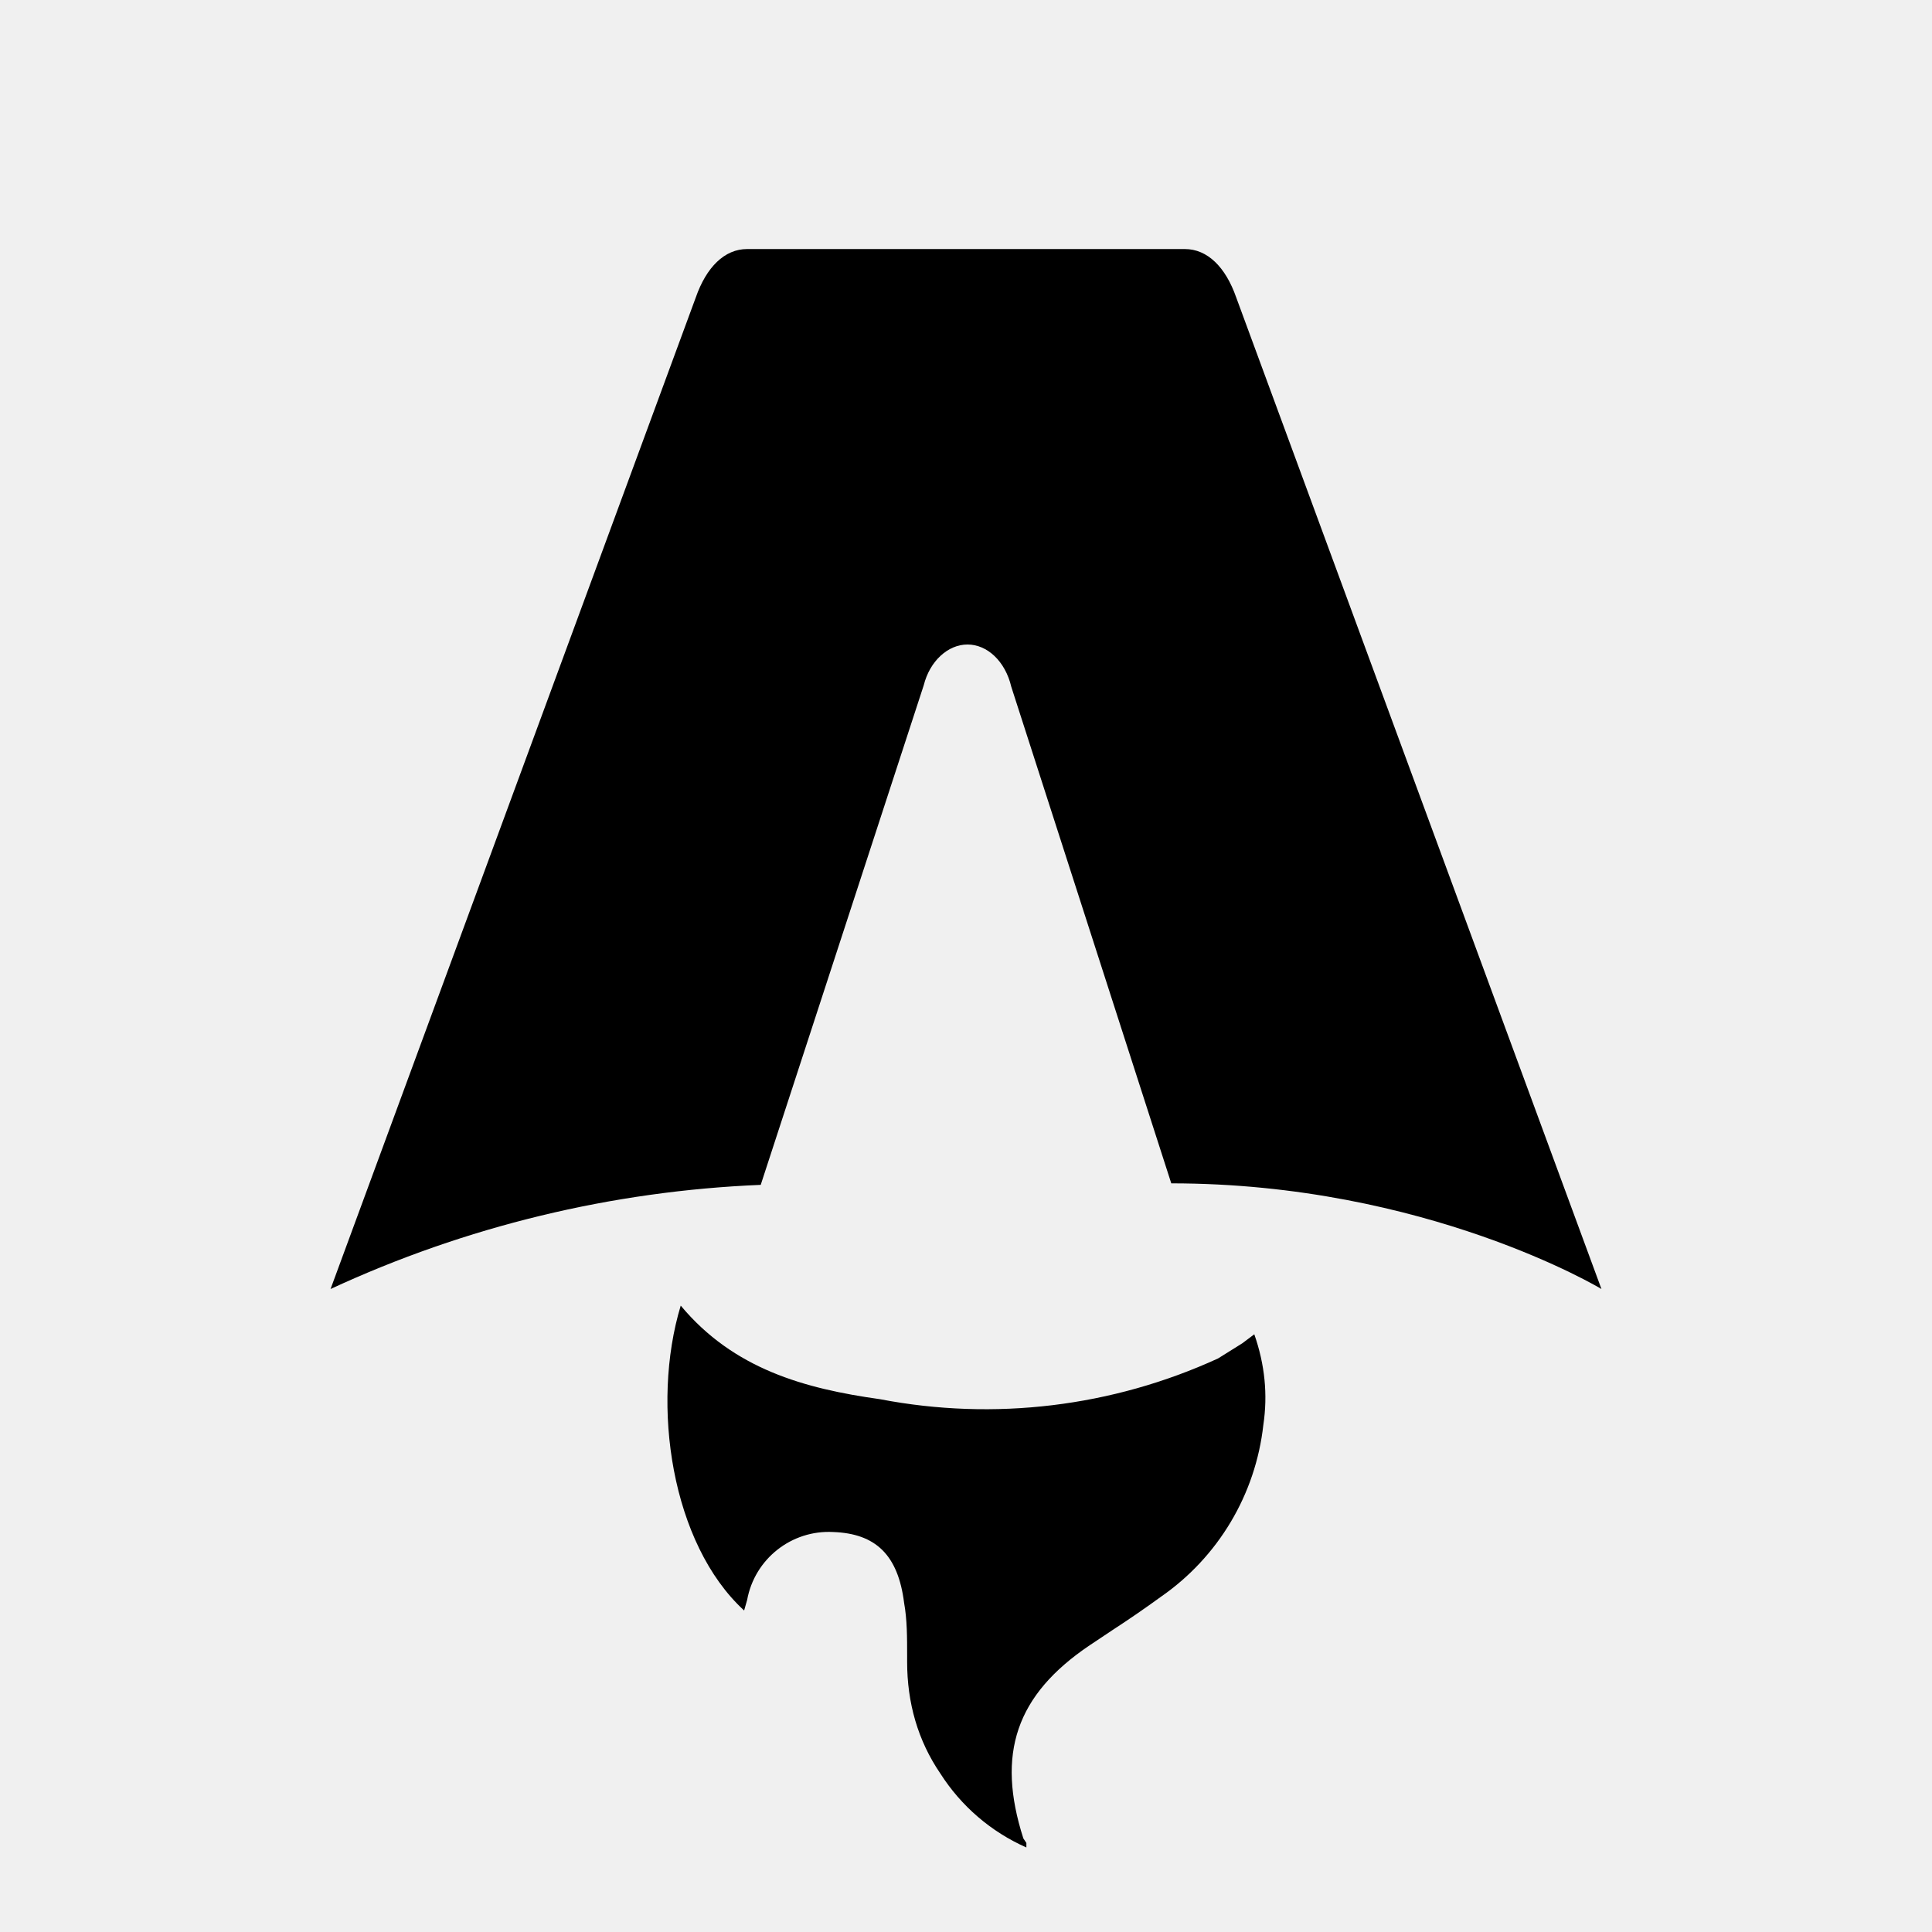
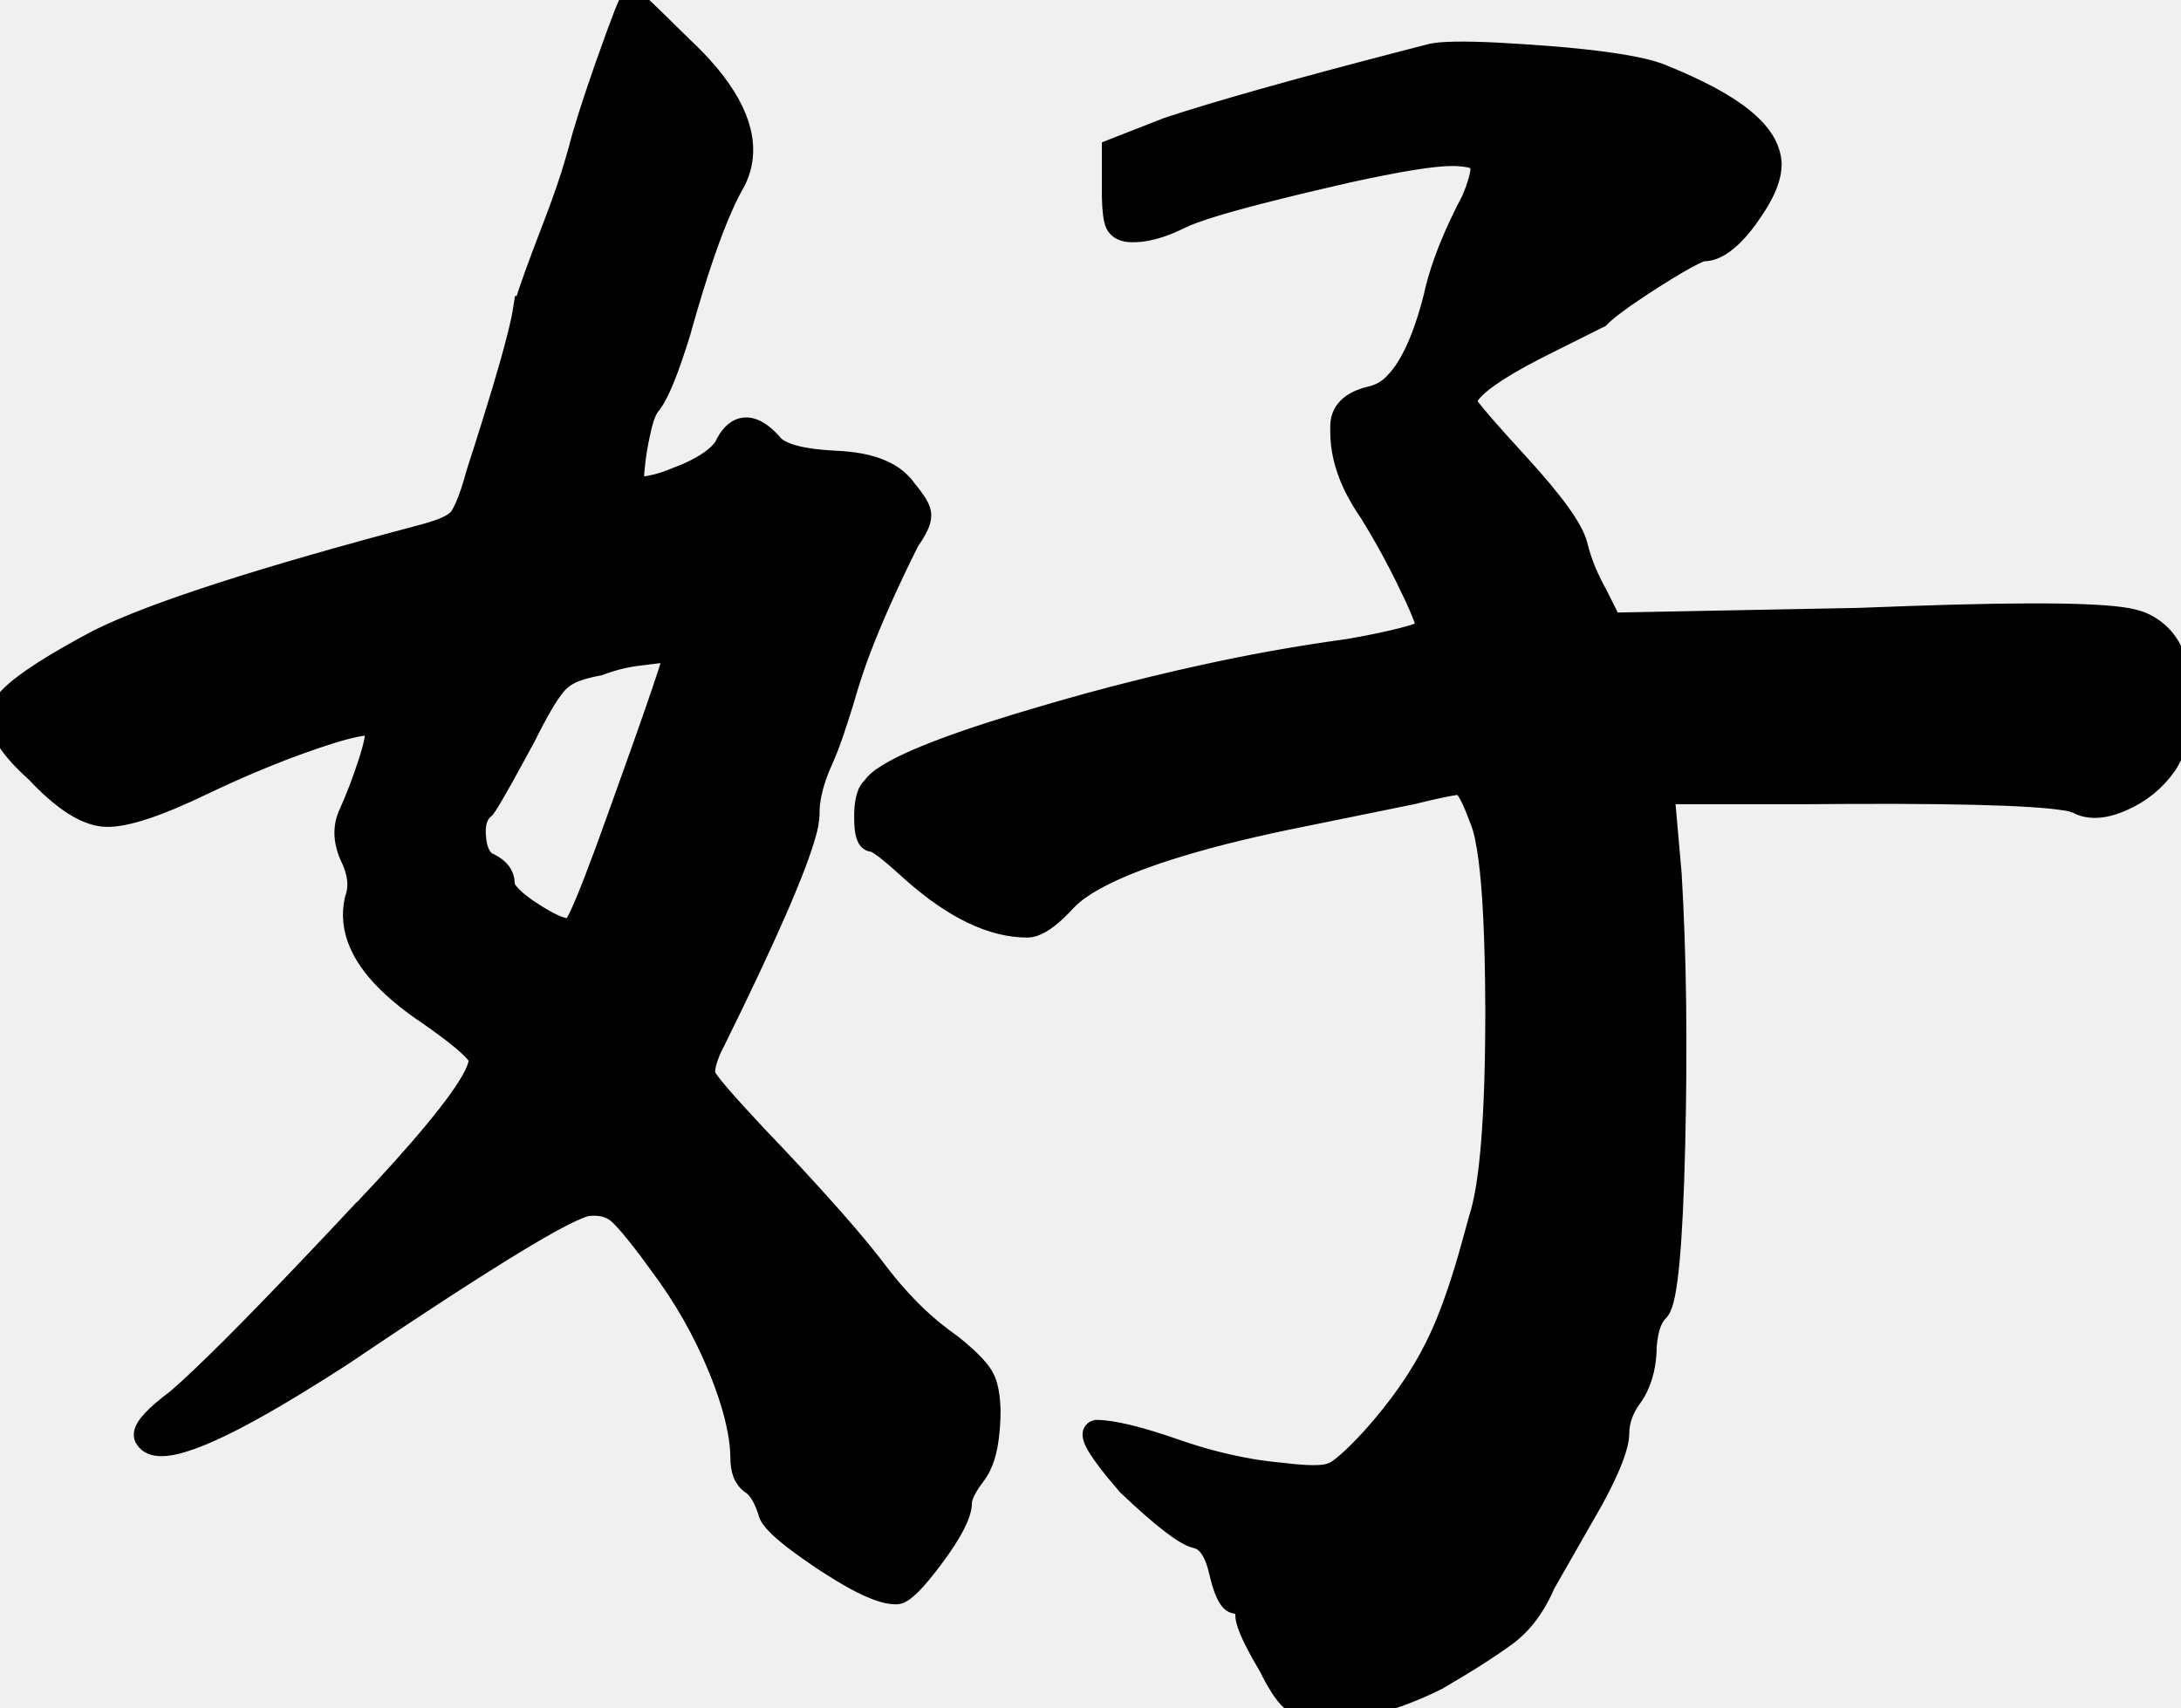
- <svg xmlns="http://www.w3.org/2000/svg" fill="none" viewBox="0 0 128 128">
-   <path d="M50.4 78.5a75.1 75.1 0 0 0-28.5 6.9l24.2-65.7c.7-2 1.9-3.2 3.4-3.2h29c1.5 0 2.7 1.2 3.4 3.2l24.2 65.7s-11.6-7-28.5-7L67 45.5c-.4-1.7-1.6-2.8-2.9-2.8-1.3 0-2.5 1.1-2.9 2.7L50.4 78.5Zm-1.1 28.2Zm-4.2-20.2c-2 6.6-.6 15.8 4.2 20.2a17.5 17.5 0 0 1 .2-.7 5.5 5.5 0 0 1 5.7-4.5c2.8.1 4.3 1.5 4.7 4.7.2 1.1.2 2.3.2 3.5v.4c0 2.7.7 5.2 2.2 7.4a13 13 0 0 0 5.7 4.9v-.3l-.2-.3c-1.8-5.6-.5-9.5 4.4-12.8l1.5-1a73 73 0 0 0 3.2-2.2 16 16 0 0 0 6.8-11.4c.3-2 .1-4-.6-6l-.8.6-1.6 1a37 37 0 0 1-22.4 2.7c-5-.7-9.7-2-13.2-6.2Z" />
-   <style>
-         path { fill: #000; }
-         @media (prefers-color-scheme: dark) {
-             path { fill: #FFF; }
-         }
-     </style>
+ <svg xmlns="http://www.w3.org/2000/svg" width="91.58" height="71.7">
+   <path d="m67.04 25 .6 1.2 10.4-.2a310.27 310.27 0 0 1 2.17-.08q7.74-.27 9.33.13a2.39 2.39 0 0 1 1.71 1.5q.18.43.26.99a5.7 5.7 0 0 1 .03.26 8.87 8.87 0 0 1 .03.56q.06 1.7-.63 2.74-.7 1-1.85 1.5a4.08 4.08 0 0 1-.43.16q-.66.2-1.16.05a1.3 1.3 0 0 1-.26-.11 2.14 2.14 0 0 0-.56-.14q-2.1-.34-10.93-.26a460.35 460.35 0 0 0-.51 0h-5.4l.3 3.4q.3 5 .15 11.35T69.64 55a1.51 1.51 0 0 0-.32.47q-.18.43-.23 1.08a5.71 5.71 0 0 0 0 .15 4.58 4.58 0 0 1-.11.84q-.12.49-.34.88a2.64 2.64 0 0 1-.15.23q-.55.75-.55 1.55a1.97 1.97 0 0 1-.07.46q-.2.82-1.03 2.34l-2 3.5a6.21 6.21 0 0 1-.6 1.1 4.52 4.52 0 0 1-1 1.05 16.7 16.7 0 0 1-.72.5q-.75.51-1.83 1.14a61.1 61.1 0 0 1-.35.21 14.58 14.58 0 0 1-1.55.67q-1.46.53-2.65.53a12.27 12.27 0 0 1-.57-.01q-.92-.05-1.23-.24-.37-.23-.92-1.28a13.54 13.54 0 0 1-.08-.17q-.8-1.34-.96-1.94a1.01 1.01 0 0 1-.04-.26.92.92 0 0 0-.02-.18q-.06-.28-.31-.32a.56.56 0 0 0-.07 0 .31.31 0 0 1-.23-.1q-.26-.28-.47-1.2-.3-1.3-1-1.45-.7-.15-2.88-2.22a48.27 48.27 0 0 1-.02-.03 27.34 27.34 0 0 1-.45-.53q-1.29-1.58-.85-1.67 1 0 3.3.8a19.8 19.8 0 0 0 3.11.82 17.18 17.18 0 0 0 1.39.18q1.58.2 2.08 0a.77.77 0 0 0 .02 0q.43-.17 1.4-1.18a23.35 23.35 0 0 0 .3-.32q1.7-1.9 2.65-3.8a15.99 15.99 0 0 0 .59-1.34q.55-1.42 1.08-3.4a54.92 54.92 0 0 0 .18-.66q.7-2.1.7-8.75a100.65 100.65 0 0 0-.03-2.31q-.08-3.43-.41-4.99a4.13 4.13 0 0 0-.26-.85 10.34 10.34 0 0 0-.18-.46q-.37-.9-.65-.94a.18.18 0 0 0-.02 0 1.54 1.54 0 0 0-.2.02q-.44.06-1.56.33a59.4 59.4 0 0 0-.2.05l-5.4 1.1a67.5 67.5 0 0 0-2.6.6q-4.27 1.1-5.97 2.28a3.96 3.96 0 0 0-.62.52 7.76 7.76 0 0 1-.42.43q-.72.67-1.18.67-2.2 0-4.8-2.3a27.69 27.69 0 0 0-.48-.43q-.98-.87-1.22-.87-.3 0-.3-.95a4.69 4.69 0 0 1 .01-.41q.04-.4.14-.63a.72.72 0 0 1 .15-.21 1.82 1.82 0 0 1 .53-.48q1.53-1.02 6.87-2.57a96.84 96.84 0 0 1 7.28-1.83 76.28 76.28 0 0 1 5.32-.92 62.95 62.95 0 0 0 .77-.14q2.47-.49 2.53-.75a.06.06 0 0 0 0-.01.9.9 0 0 0-.04-.22q-.13-.5-.77-1.79a39.09 39.09 0 0 0-.04-.09 44.76 44.76 0 0 0-.62-1.2q-.5-.91-.93-1.6a8.36 8.36 0 0 1-.7-1.2q-.51-1.11-.51-2.16a4.15 4.15 0 0 1 0-.24q0-.9 1.2-1.2a1.97 1.97 0 0 0 1.08-.62q.97-1 1.63-3.58.3-1.4 1.1-3.1a25.32 25.32 0 0 1 .5-1 10.05 10.05 0 0 0 .15-.38q.27-.75.22-1.07a.4.4 0 0 0-.02-.1.38.38 0 0 0-.17-.18q-.26-.14-.86-.17a5.99 5.99 0 0 0-.22 0q-1.16 0-4.39.71a107.36 107.36 0 0 0-1.46.34 119.11 119.11 0 0 0-1.56.38q-3.1.77-4 1.22-.86.43-1.6.53a3.18 3.18 0 0 1-.4.02q-.26 0-.43-.09a.48.48 0 0 1-.21-.21q-.13-.26-.15-1.13a13.95 13.95 0 0 1 0-.27V6.3l2.3-.9q3.04-1.01 9.89-2.79a492.46 492.46 0 0 1 1.2-.31 3.98 3.98 0 0 1 .36-.05q1.06-.09 3.5.08a84.45 84.45 0 0 1 1 .07 54.23 54.23 0 0 1 1.51.14q2.48.27 3.34.66a20.74 20.74 0 0 1 1.52.68q2.52 1.25 2.9 2.55a1.65 1.65 0 0 1 .08.47 2.15 2.15 0 0 1-.11.64q-.18.58-.67 1.29a9.49 9.49 0 0 1-.22.32 6.89 6.89 0 0 1-.43.53q-.75.82-1.37.82a.53.53 0 0 0-.17.04q-.38.14-1.4.76a43.66 43.66 0 0 0-.48.3 35.8 35.8 0 0 0-.8.52q-1.1.73-1.55 1.18l-2.2 1.1a31.27 31.27 0 0 0-1.12.58q-2.13 1.18-2.27 1.83a.42.42 0 0 0-.01.09.2.2 0 0 0 .03.08q.24.42 2.17 2.52 2.2 2.4 2.45 3.4a7.8 7.8 0 0 0 .36 1.1 10.5 10.5 0 0 0 .49 1Zm-45-12.1q.3-1 1.15-3.2.7-1.81 1.02-2.95a13.18 13.18 0 0 0 .13-.45q.29-1.16 1.13-3.56a121.72 121.72 0 0 1 .07-.19q.9-2.55 1-2.55a.14.14 0 0 1 .05.03q.25.19 1.57 1.5a186.41 186.41 0 0 1 .48.47 13.4 13.4 0 0 1 1.1 1.15q2.08 2.5 1.1 4.45a10.25 10.25 0 0 0-.52 1.03q-.8 1.78-1.74 5.12a90 90 0 0 0-.04.15 33.58 33.58 0 0 1-.3.93q-.51 1.52-.9 2.07a1.01 1.01 0 0 0-.16.22q-.2.34-.34 1.03-.15.68-.21 1.21a8.15 8.15 0 0 0-.04.39 3.72 3.72 0 0 0-.01.1q-.03.56.16.65a3.08 3.08 0 0 0 .57-.06q.55-.1 1.24-.4a10.84 10.84 0 0 0 .24-.09q1.05-.46 1.5-.96a1.64 1.64 0 0 0 .15-.19 2.55 2.55 0 0 1 .18-.33q.67-1 1.72.13a1.2 1.2 0 0 0 .42.35q.64.34 2.02.43a13.82 13.82 0 0 0 .3.02 7.37 7.37 0 0 1 1.03.11q1.15.22 1.7.81a1.87 1.87 0 0 1 .23.28 5.85 5.85 0 0 1 .23.29q.33.43.36.7a.47.47 0 0 1 0 .06.74.74 0 0 1-.03.21q-.1.33-.46.84-1.3 2.6-2.08 4.66a27 27 0 0 0-.52 1.54 30.45 30.45 0 0 1-.39 1.27q-.2.63-.4 1.16a15.77 15.77 0 0 1-.26.62 7.69 7.69 0 0 0-.34.9q-.14.48-.19.9a3.96 3.96 0 0 0-.02.45 3.25 3.25 0 0 1-.14.79q-.6 2.2-3.76 8.61a9.29 9.29 0 0 0-.2.4q-.34.77-.27 1.12a.44.44 0 0 0 .02.08q.12.34 2.16 2.52a160.66 160.66 0 0 0 .79.83 105.42 105.42 0 0 1 1.61 1.74q1.64 1.8 2.64 3.11a15.99 15.99 0 0 0 1.7 1.92 13 13 0 0 0 1.45 1.18q1 .8 1.3 1.3a1.72 1.72 0 0 1 .17.4q.11.4.13.97a6.34 6.34 0 0 1 0 .13 8.6 8.6 0 0 1-.05.89q-.11 1.12-.55 1.71a6.6 6.6 0 0 0-.24.33q-.36.56-.36.87 0 .7-1.15 2.25t-1.55 1.55a1.94 1.94 0 0 1-.53-.08q-.8-.23-2.13-1.08a22.55 22.55 0 0 1-.3-.19 28.66 28.66 0 0 1-.7-.48q-1.4-.98-1.64-1.47-.3-1-.75-1.3a.91.91 0 0 1-.35-.44q-.1-.27-.1-.66a6.25 6.25 0 0 0-.12-1.13q-.21-1.16-.83-2.67-.95-2.3-2.45-4.3a46.63 46.63 0 0 0-.46-.63q-.94-1.24-1.34-1.57-.5-.4-1.3-.3-1.2.25-7.82 4.64a352.2 352.2 0 0 0-2.48 1.66 80.84 80.84 0 0 1-2.04 1.28q-5.48 3.33-6.16 2.22a.24.24 0 0 1-.05-.15q0-.44 1.35-1.45a24.53 24.53 0 0 0 1.02-.93q2.18-2.06 6.83-7.03a524.28 524.28 0 0 0 .05-.04 95.16 95.16 0 0 0 1.57-1.7q3.24-3.61 3.24-4.58a.43.43 0 0 0-.01-.12.94.94 0 0 0-.17-.24q-.46-.54-2.11-1.68a45.6 45.6 0 0 0-.12-.08 11.6 11.6 0 0 1-1.22-.97q-1.98-1.81-1.58-3.63.22-.59.03-1.26a3.05 3.05 0 0 0-.18-.49 3.05 3.05 0 0 1-.19-.49q-.19-.67.04-1.26.5-1.1.9-2.35.36-1.13.23-1.4a.17.17 0 0 0-.03-.05q-.18-.26-1.87.26a26.27 26.27 0 0 0-.58.19 36.99 36.99 0 0 0-2.61.99 46.76 46.76 0 0 0-2.14.96q-2.9 1.4-4.1 1.35-.98-.04-2.28-1.23a12.11 12.11 0 0 1-.62-.62 10.12 10.12 0 0 1-.6-.58q-1.22-1.29-.85-2.07.36-.77 2.83-2.18a41.86 41.86 0 0 1 1.22-.67q3.4-1.7 13.6-4.4a7.97 7.97 0 0 0 .51-.15q.77-.24 1.04-.55a1.41 1.41 0 0 0 .16-.25q.23-.42.49-1.29a17.92 17.92 0 0 0 .1-.36 173.48 173.48 0 0 0 .67-2.11q.9-2.87 1.22-4.33a11.81 11.81 0 0 0 .1-.56Zm6.3 14.5a.05.05 0 0 0-.03-.04q-.09-.05-.42-.01l-1.2.15a6.68 6.68 0 0 0-1.05.23 8.06 8.06 0 0 0-.5.17 5.74 5.74 0 0 0-.62.14q-.63.17-.98.47a1.5 1.5 0 0 0-.1.09q-.47.46-1.27 2.04a33.58 33.58 0 0 0-.13.26 183.13 183.13 0 0 1-.49.9q-.97 1.78-1.21 2.1-.5.4-.4 1.3a2.67 2.67 0 0 0 .06.38q.13.46.4.65a.7.7 0 0 0 .14.07q.6.3.6.8a.57.57 0 0 0 .09.29q.21.35.92.84a10.12 10.12 0 0 0 .34.22 8.18 8.18 0 0 0 .37.22q.8.45 1.13.34a.3.3 0 0 0 .15-.11q.3-.4 1.3-3.1a882.23 882.23 0 0 0 .68-1.88q2.22-6.17 2.22-6.52Z" vector-effect="non-scaling-stroke" stroke-linecap="round" fill-rule="evenodd" font-size="12" stroke="#000" stroke-width=".94" style="stroke:#000;stroke-width:.25mm;fill:#000" />
</svg>
